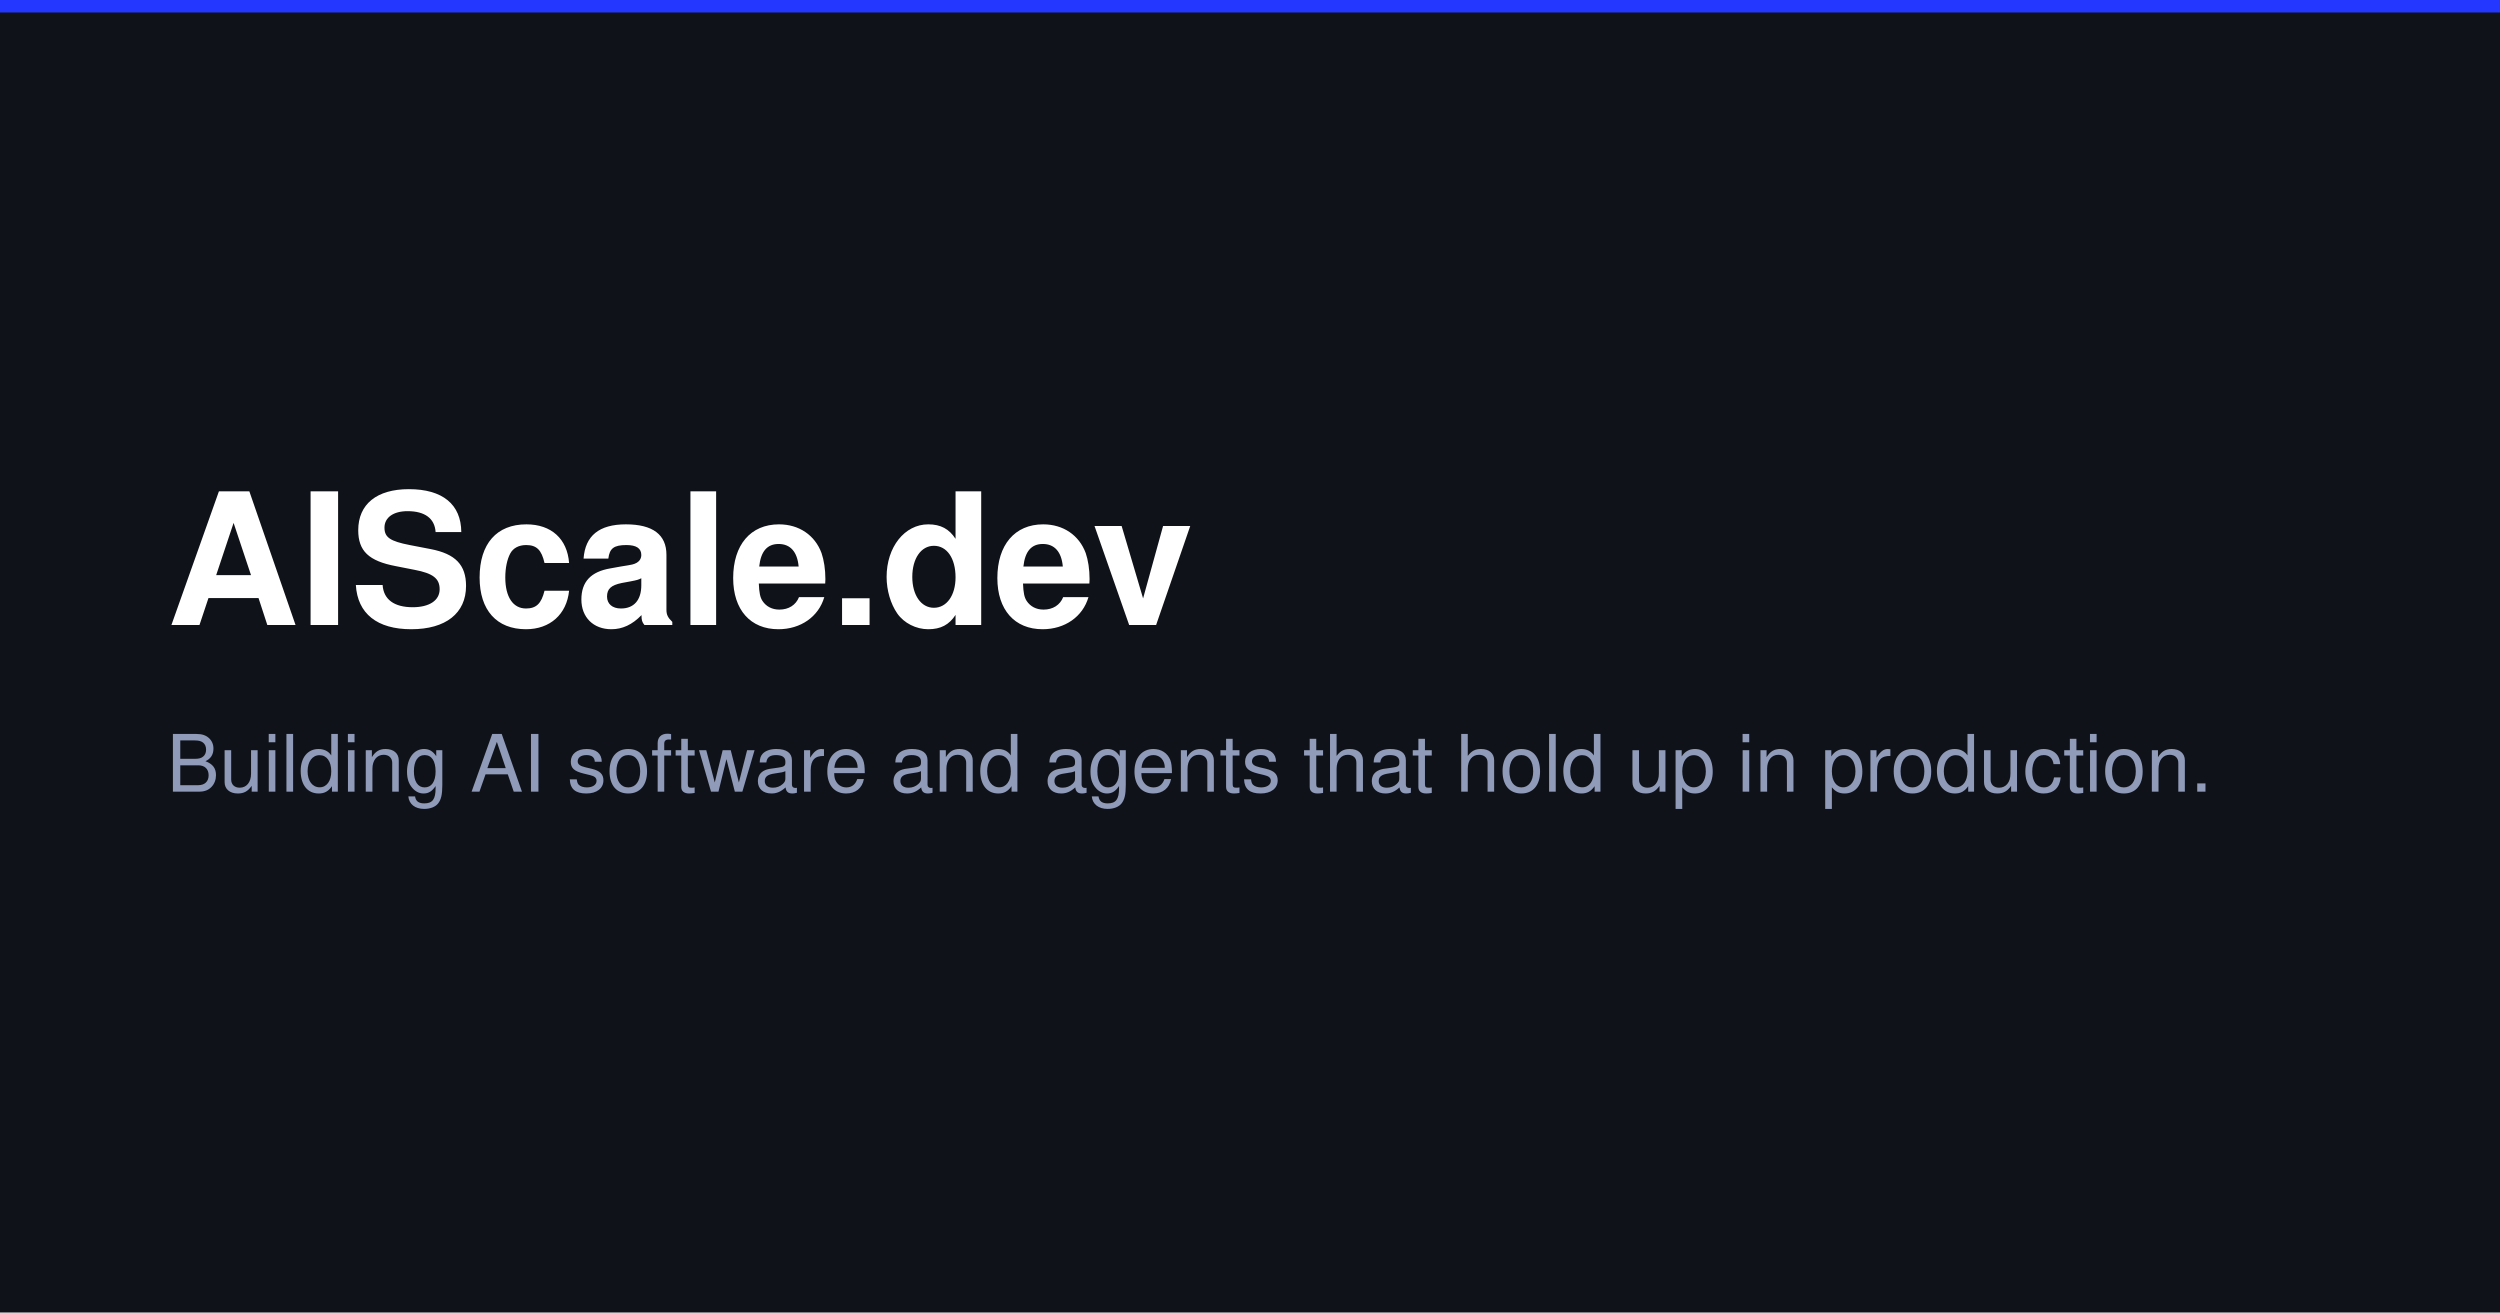
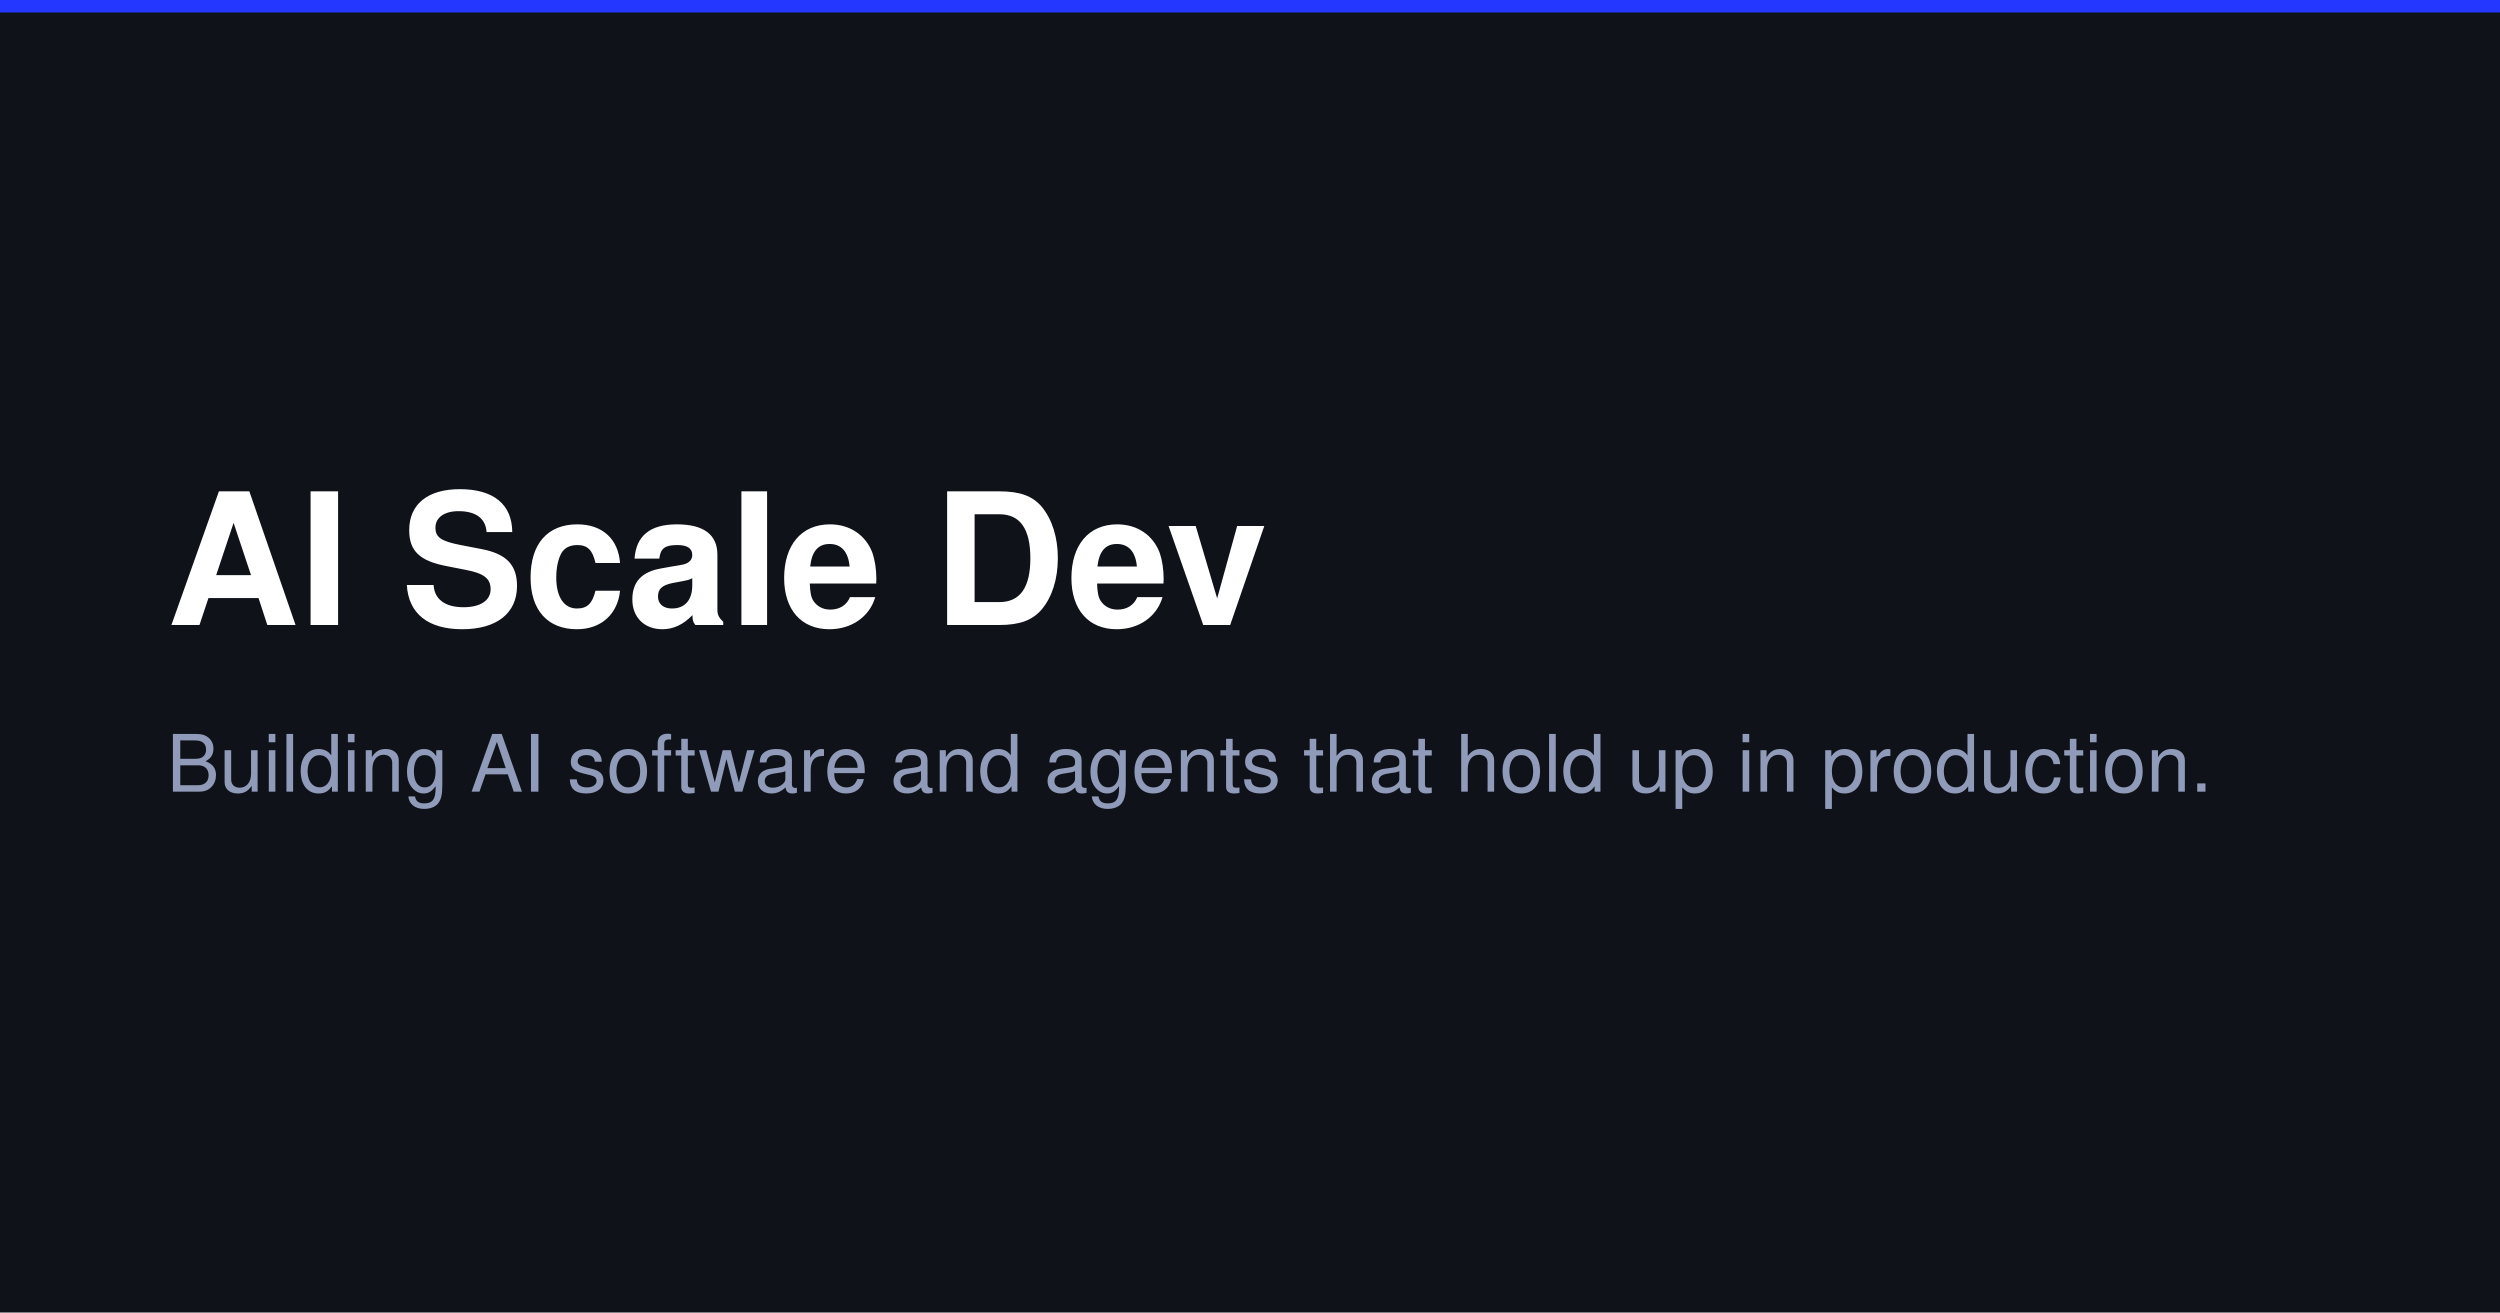
- <svg xmlns="http://www.w3.org/2000/svg" width="1200" height="630" viewBox="0 0 1200 630" role="img" aria-label="AIScale.dev">
+ <svg xmlns="http://www.w3.org/2000/svg" width="1200" height="630" viewBox="0 0 1200 630" role="img" aria-label="AI Scale Dev">
  <rect width="1200" height="630" fill="#0f1219" />
  <rect x="0" y="0" width="1200" height="6" fill="#2337ff" />
-   <text x="80" y="300" font-family="Helvetica Neue, Helvetica, Arial, sans-serif" font-size="88" font-weight="700" fill="#ffffff">AIScale.dev</text>
+   <text x="80" y="300" font-family="Helvetica Neue, Helvetica, Arial, sans-serif" font-size="88" font-weight="700" fill="#ffffff">AI Scale Dev</text>
  <text x="80" y="380" font-family="Helvetica Neue, Helvetica, Arial, sans-serif" font-size="38" fill="#8f9bb8">Building AI software and agents that hold up in production.</text>
</svg>
